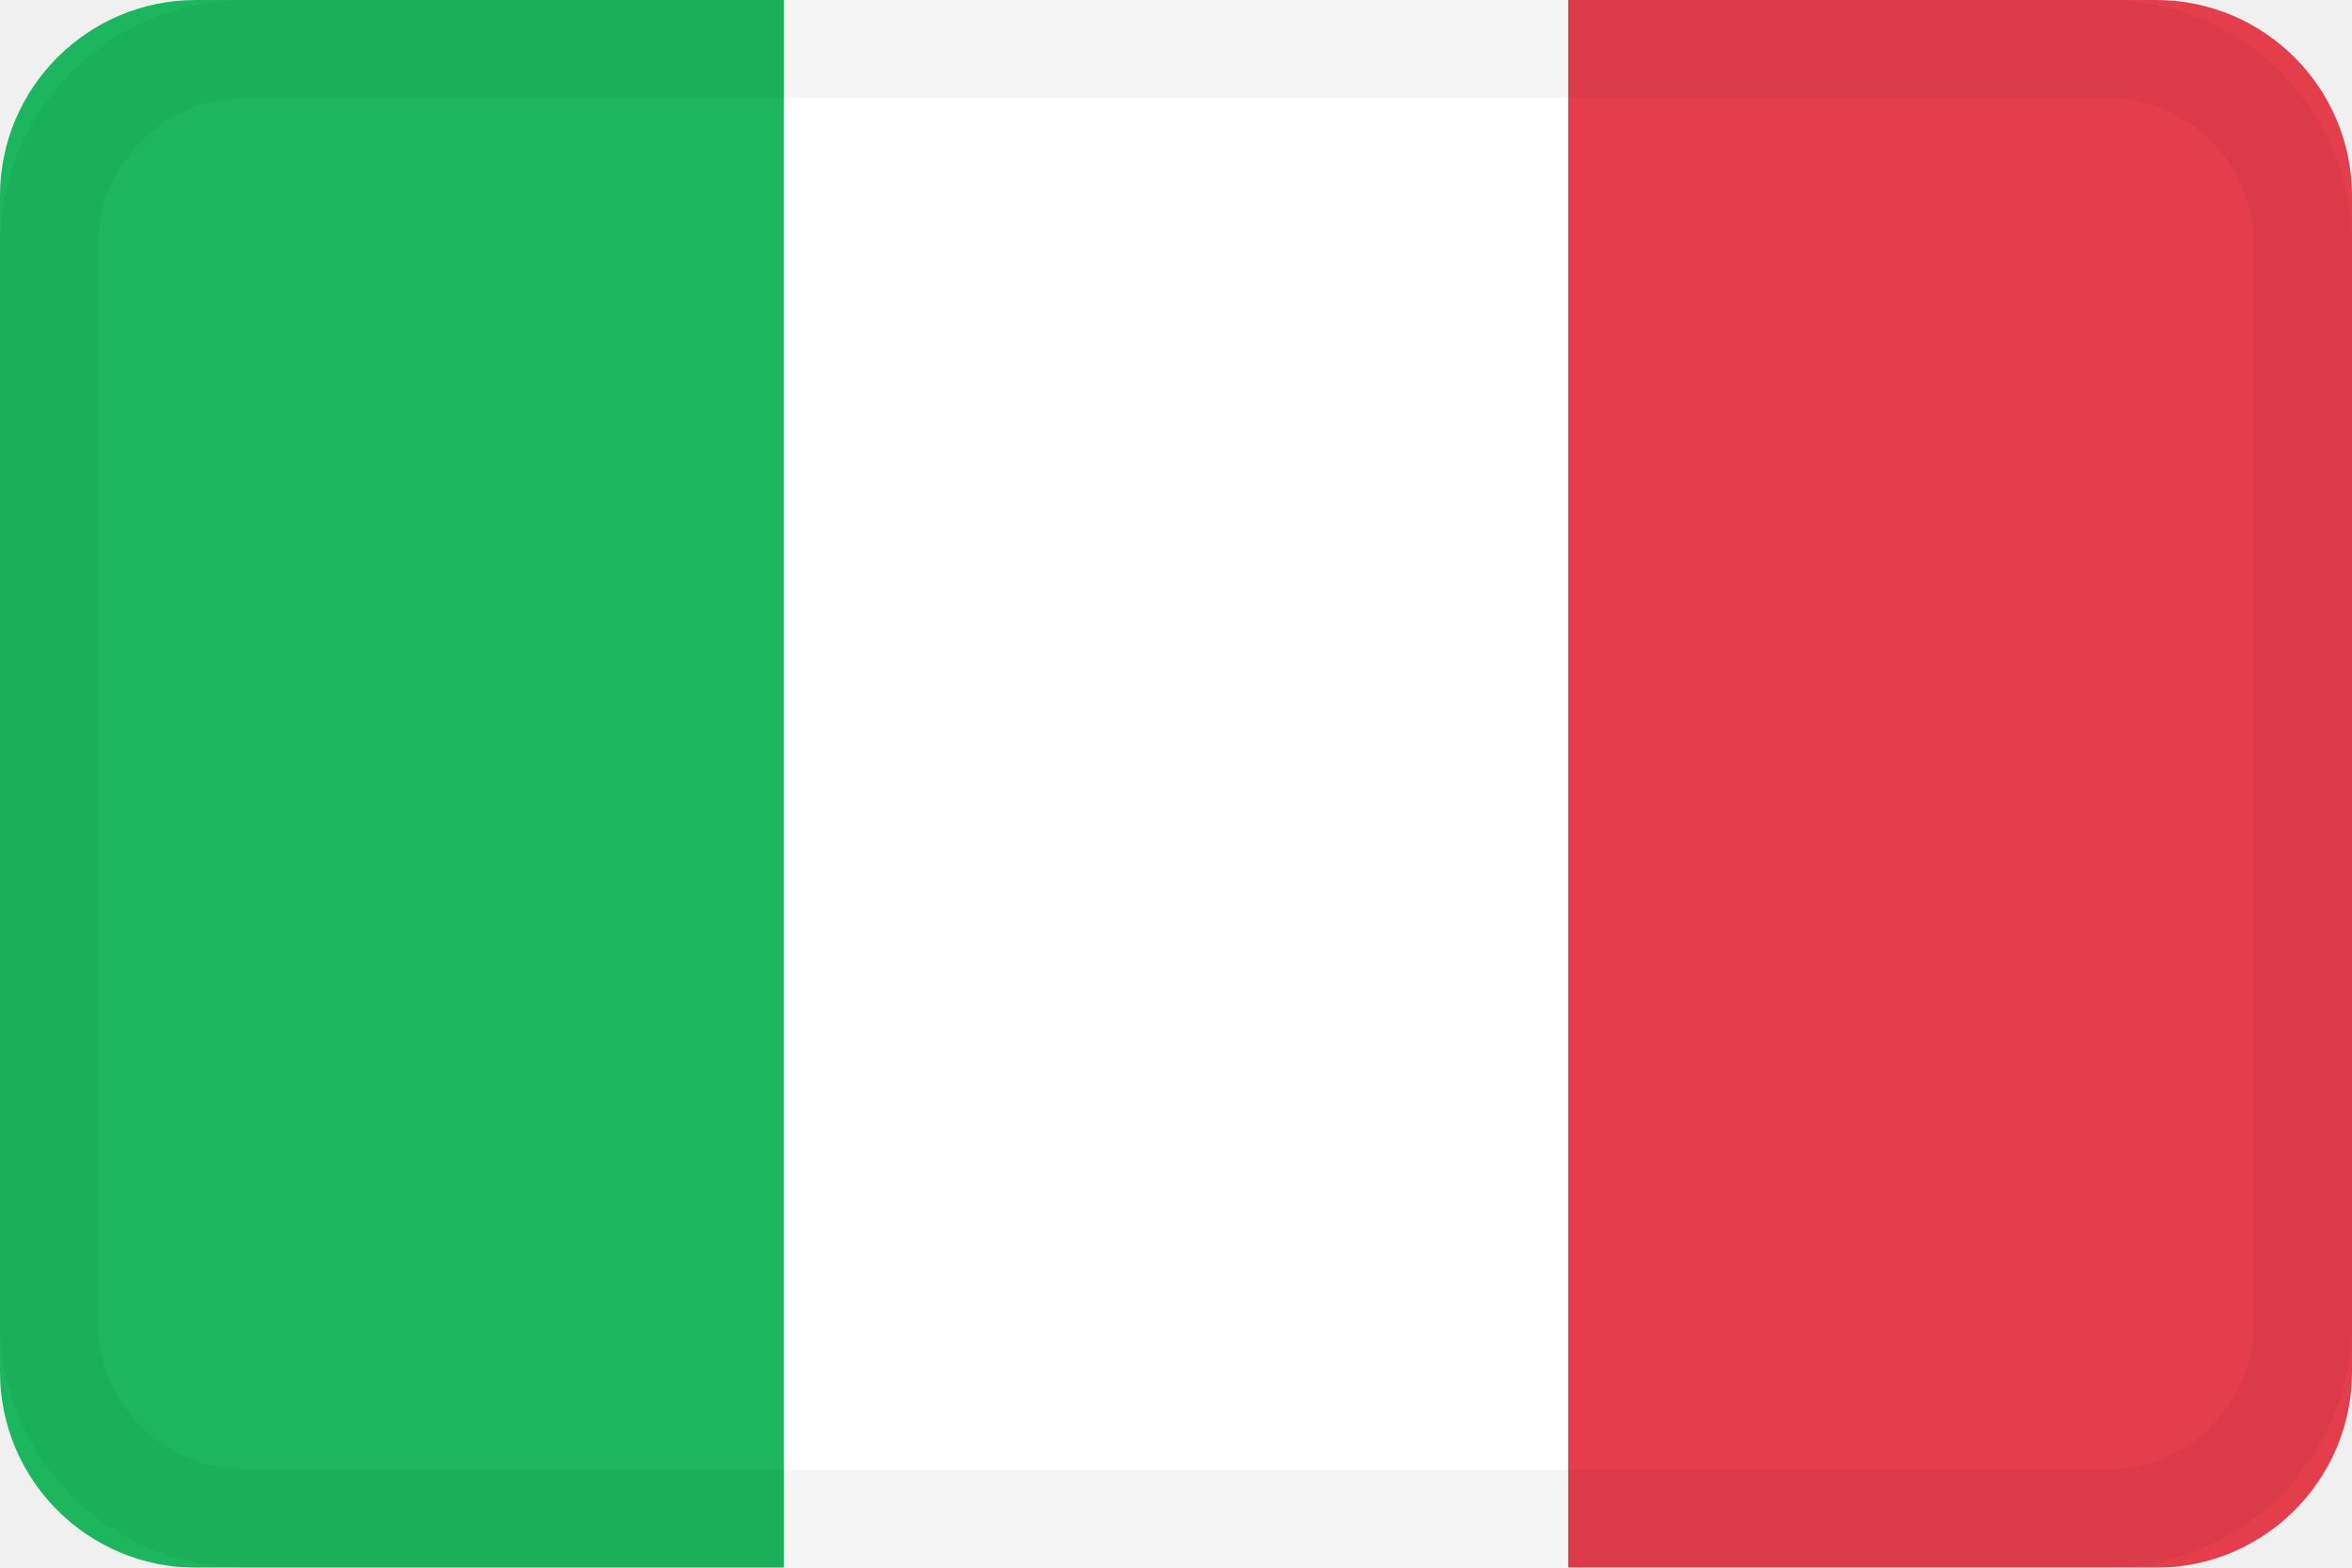
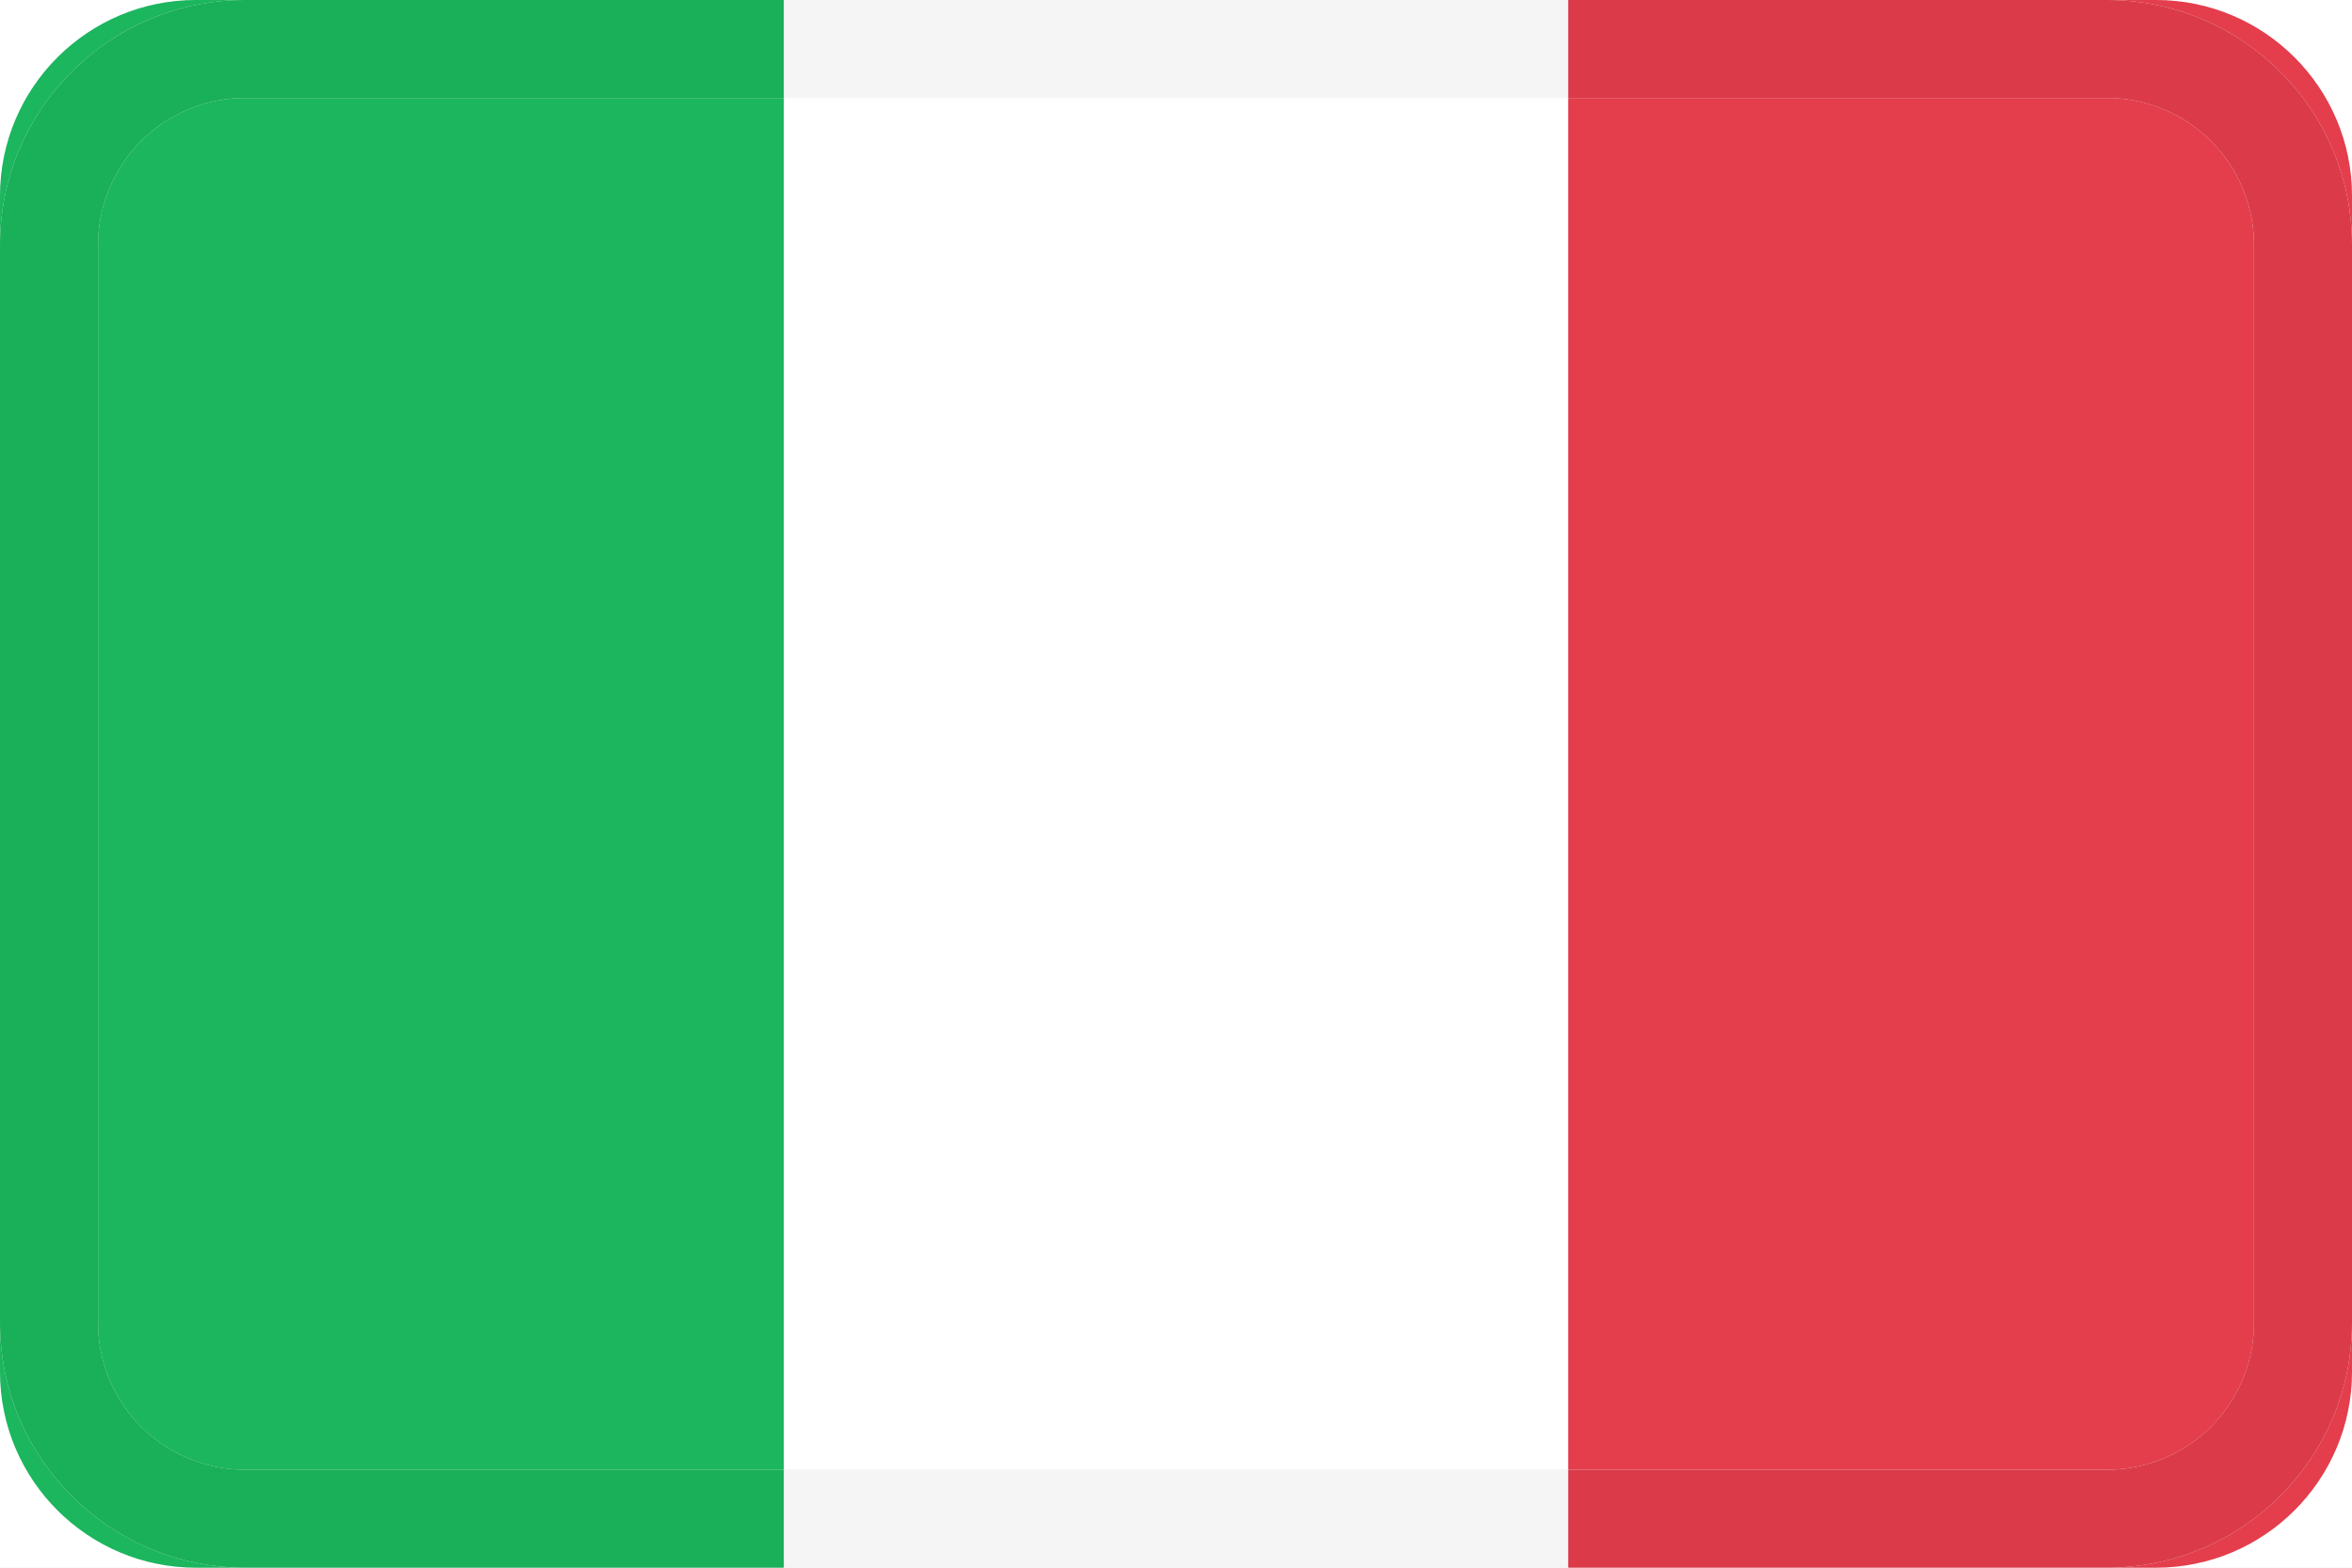
- <svg xmlns="http://www.w3.org/2000/svg" xmlns:xlink="http://www.w3.org/1999/xlink" width="24" height="16" viewBox="0 0 24 16">
+ <svg xmlns="http://www.w3.org/2000/svg" width="24" height="16" viewBox="0 0 24 16">
  <defs>
-     <rect id="a" width="24" height="16" rx="2" />
+     <clipPath id="clip-path" transform="translate(0 0)">
+       <polyline points="0 0 8 0 8 16 0 16 0 0" fill="none" />
+     </clipPath>
+     <clipPath id="clip-path-2" transform="translate(0 0)">
+       <polyline points="16 0 24 0 24 16 16 16 16 0" fill="none" />
+     </clipPath>
+     <clipPath id="clip-path-3" transform="translate(0 0)">
+       <polyline points="8 0 16 0 16 16 8 16 8 0" fill="none" />
+     </clipPath>
+     <clipPath id="clip-path-4" transform="translate(0 0)">
+       <polyline points="0 0 24 0 24 16 0 16 0 0" fill="none" />
+     </clipPath>
  </defs>
-   <g fill="none" fill-rule="evenodd">
-     <mask id="b" fill="#fff">
-       <use xlink:href="#a" />
-     </mask>
-     <path fill="#1BB65D" d="M0 0h8v16H0z" mask="url(#b)" />
-     <path fill="#E43D4C" d="M16 0h8v16h-8z" mask="url(#b)" />
-     <path fill="#FFF" d="M8 0h8v16H8z" mask="url(#b)" />
-     <rect width="23" height="15" x=".5" y=".5" stroke="#000" stroke-opacity=".04" mask="url(#b)" rx="2" />
+   <g>
+     <g>
+       <path d="M2,0H0V16H2a2,2,0,0,1-2-2V2A2,2,0,0,1,2,0" transform="translate(0 0)" fill="#fff" />
+       <path d="M8,1H2.5A1.5,1.5,0,0,0,1,2.5v11A1.5,1.5,0,0,0,2.5,15H8V1M2.5,0H2A2,2,0,0,0,0,2V14a2,2,0,0,0,2,2h.5A2.5,2.5,0,0,1,0,13.5H0V2.5H0A2.5,2.5,0,0,1,2.5,0" transform="translate(0 0)" fill="#1bb65d" />
+     </g>
+     <g>
+       <path d="M24,14a2,2,0,0,1-2,2h2V14M24,0H22a2,2,0,0,1,2,2V0" transform="translate(0 0)" fill="#fff" />
+       <path d="M21.5,1H16V15h5.5A1.5,1.5,0,0,0,23,13.5V2.5A1.5,1.5,0,0,0,21.5,1M22,0h-.5A2.5,2.5,0,0,1,24,2.5v11A2.5,2.5,0,0,1,21.5,16H22a2,2,0,0,0,2-2V2a2,2,0,0,0-2-2" transform="translate(0 0)" fill="#e43d4c" />
+     </g>
+     <g>
+       <path d="M16,16h0M16,1H8V15h8V1" transform="translate(0 0)" fill="#fff" />
+     </g>
+     <g>
+       <path d="M8,0H2.5A2.5,2.5,0,0,0,0,2.5v11A2.5,2.5,0,0,0,2.5,16H8V15H2.5A1.5,1.5,0,0,1,1,13.5V2.5A1.5,1.5,0,0,1,2.5,1H8V0" transform="translate(0 0)" fill="#1aaf59" />
+       <path d="M21.5,0H16V1h5.5A1.5,1.5,0,0,1,23,2.5v11A1.5,1.5,0,0,1,21.5,15H16v1h5.5A2.5,2.5,0,0,0,24,13.5V2.5A2.5,2.5,0,0,0,21.5,0" transform="translate(0 0)" fill="#db3b49" />
+       <polyline points="16 0 8 0 8 1 16 1 16 0" fill="#f5f5f5" />
+       <polyline points="16 15 8 15 8 16 16 16 16 15" fill="#f5f5f5" />
+     </g>
  </g>
</svg>
